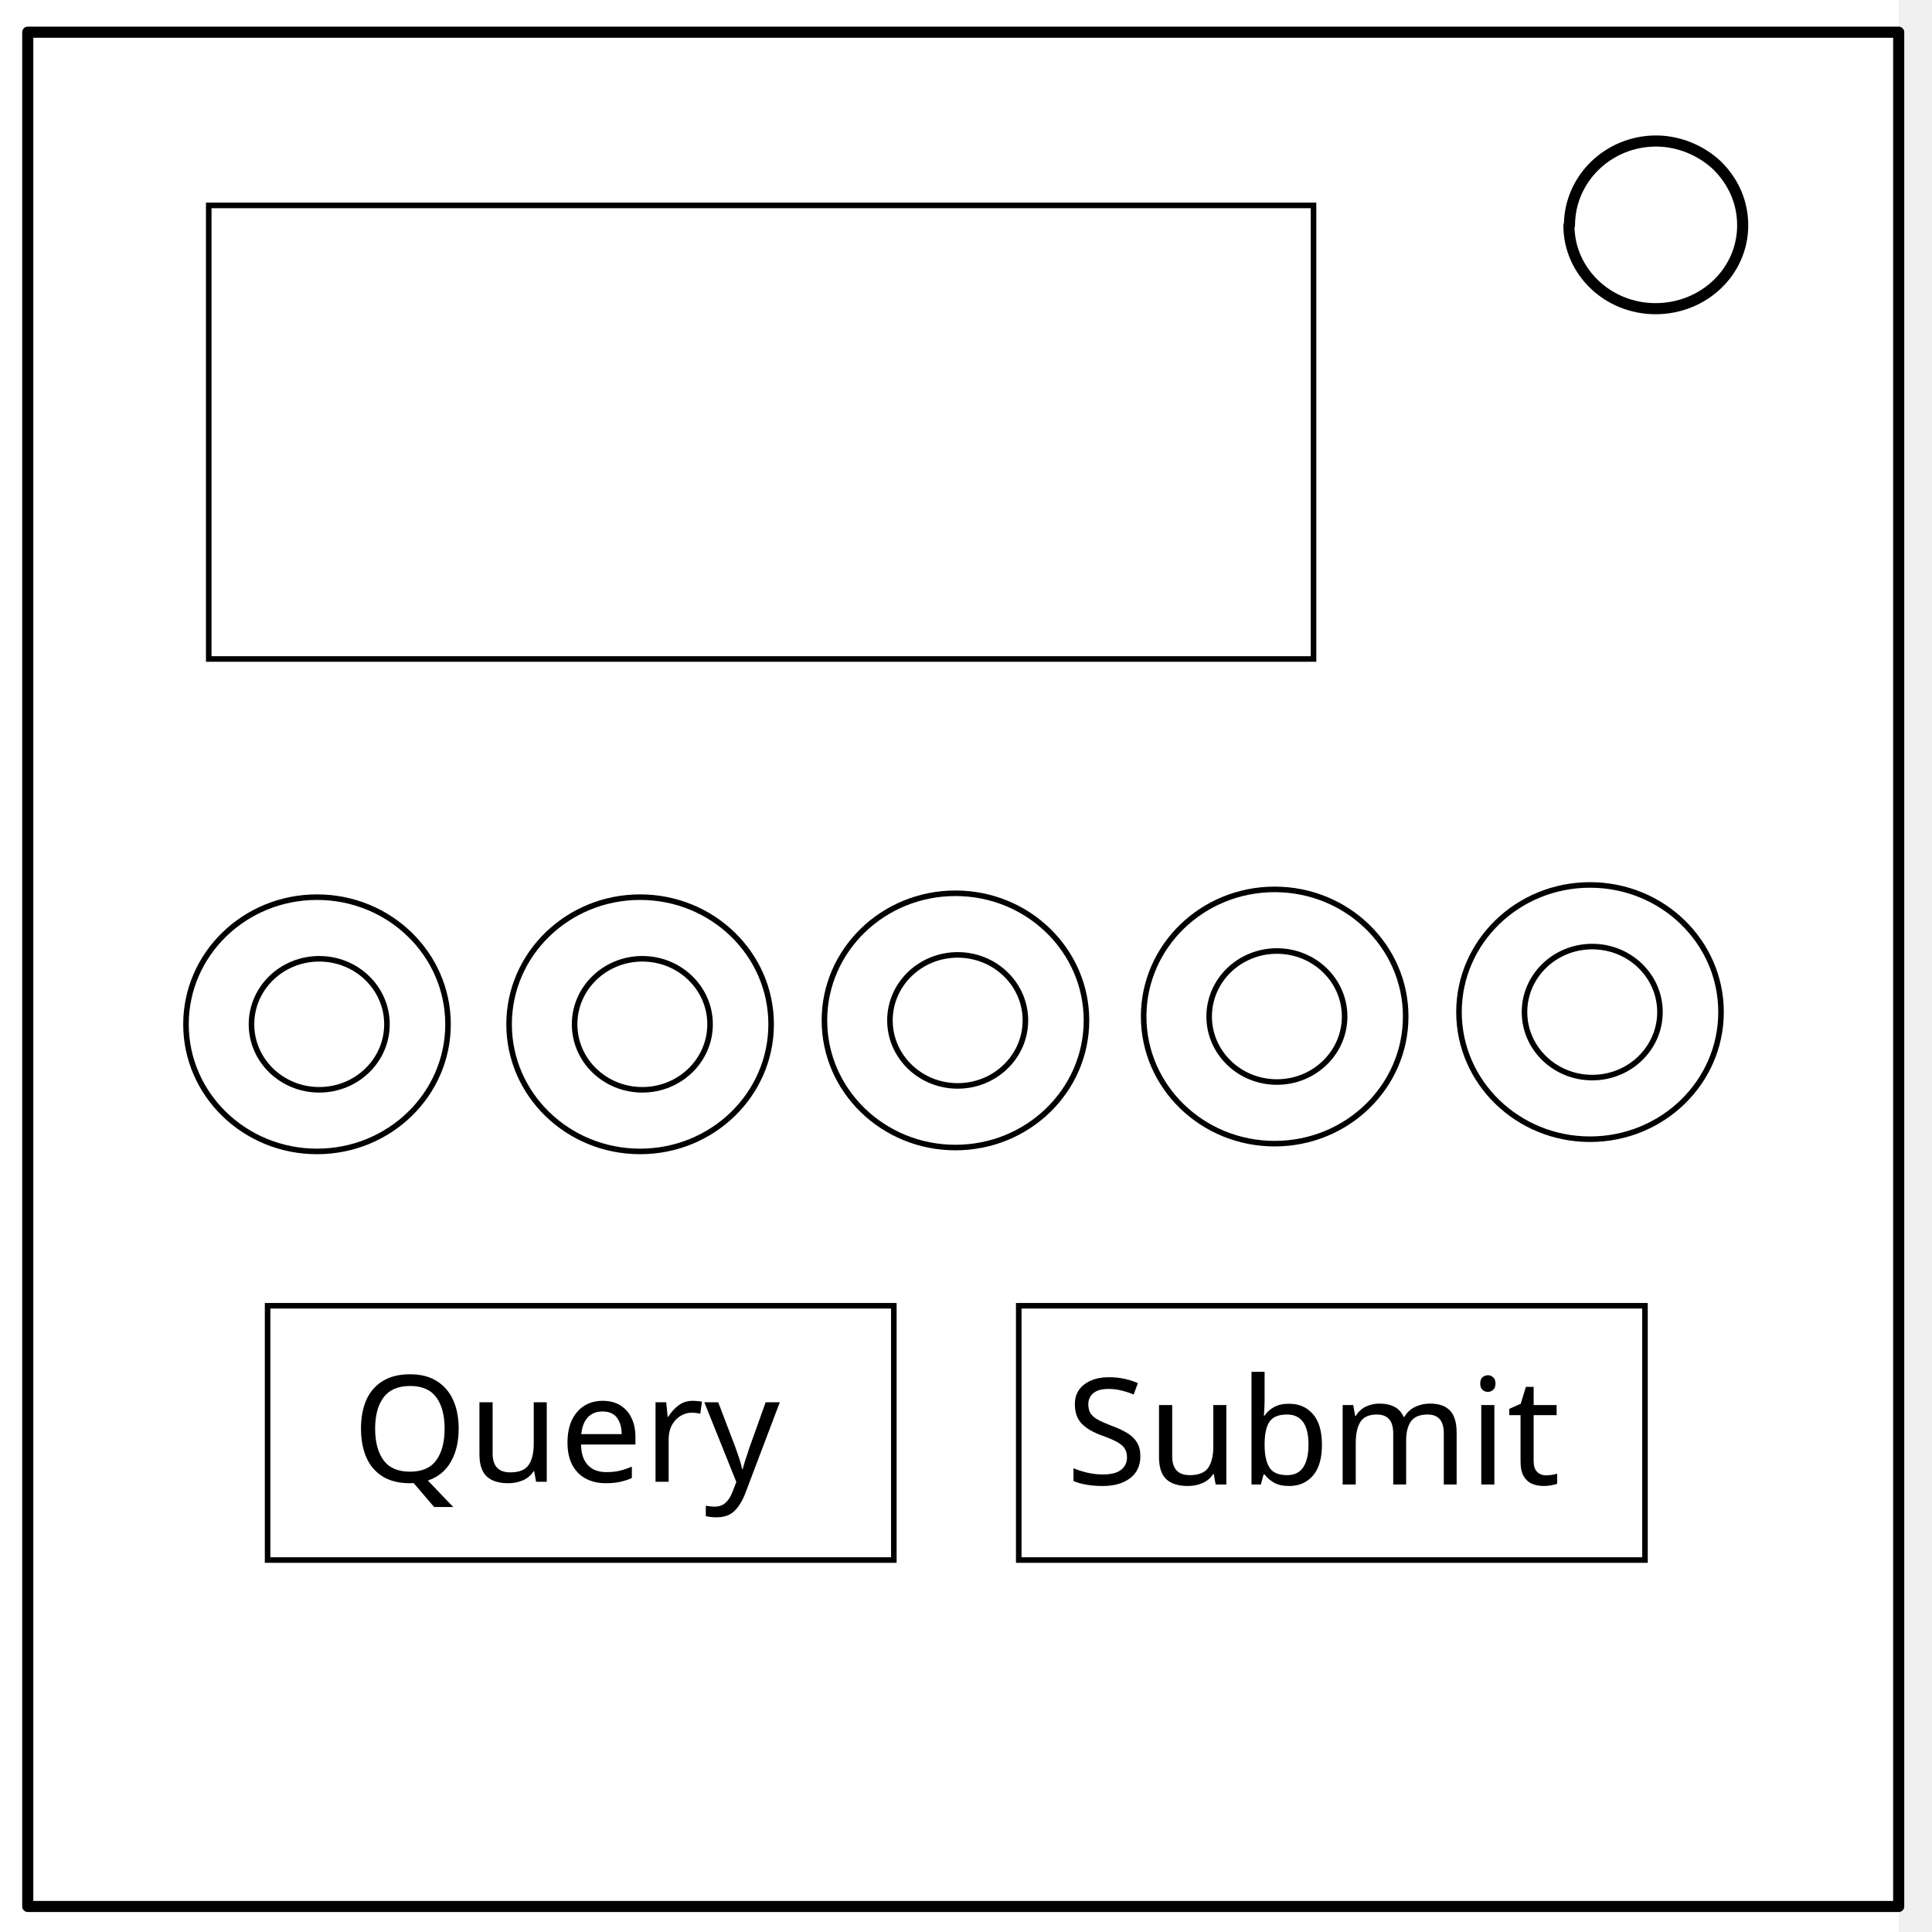
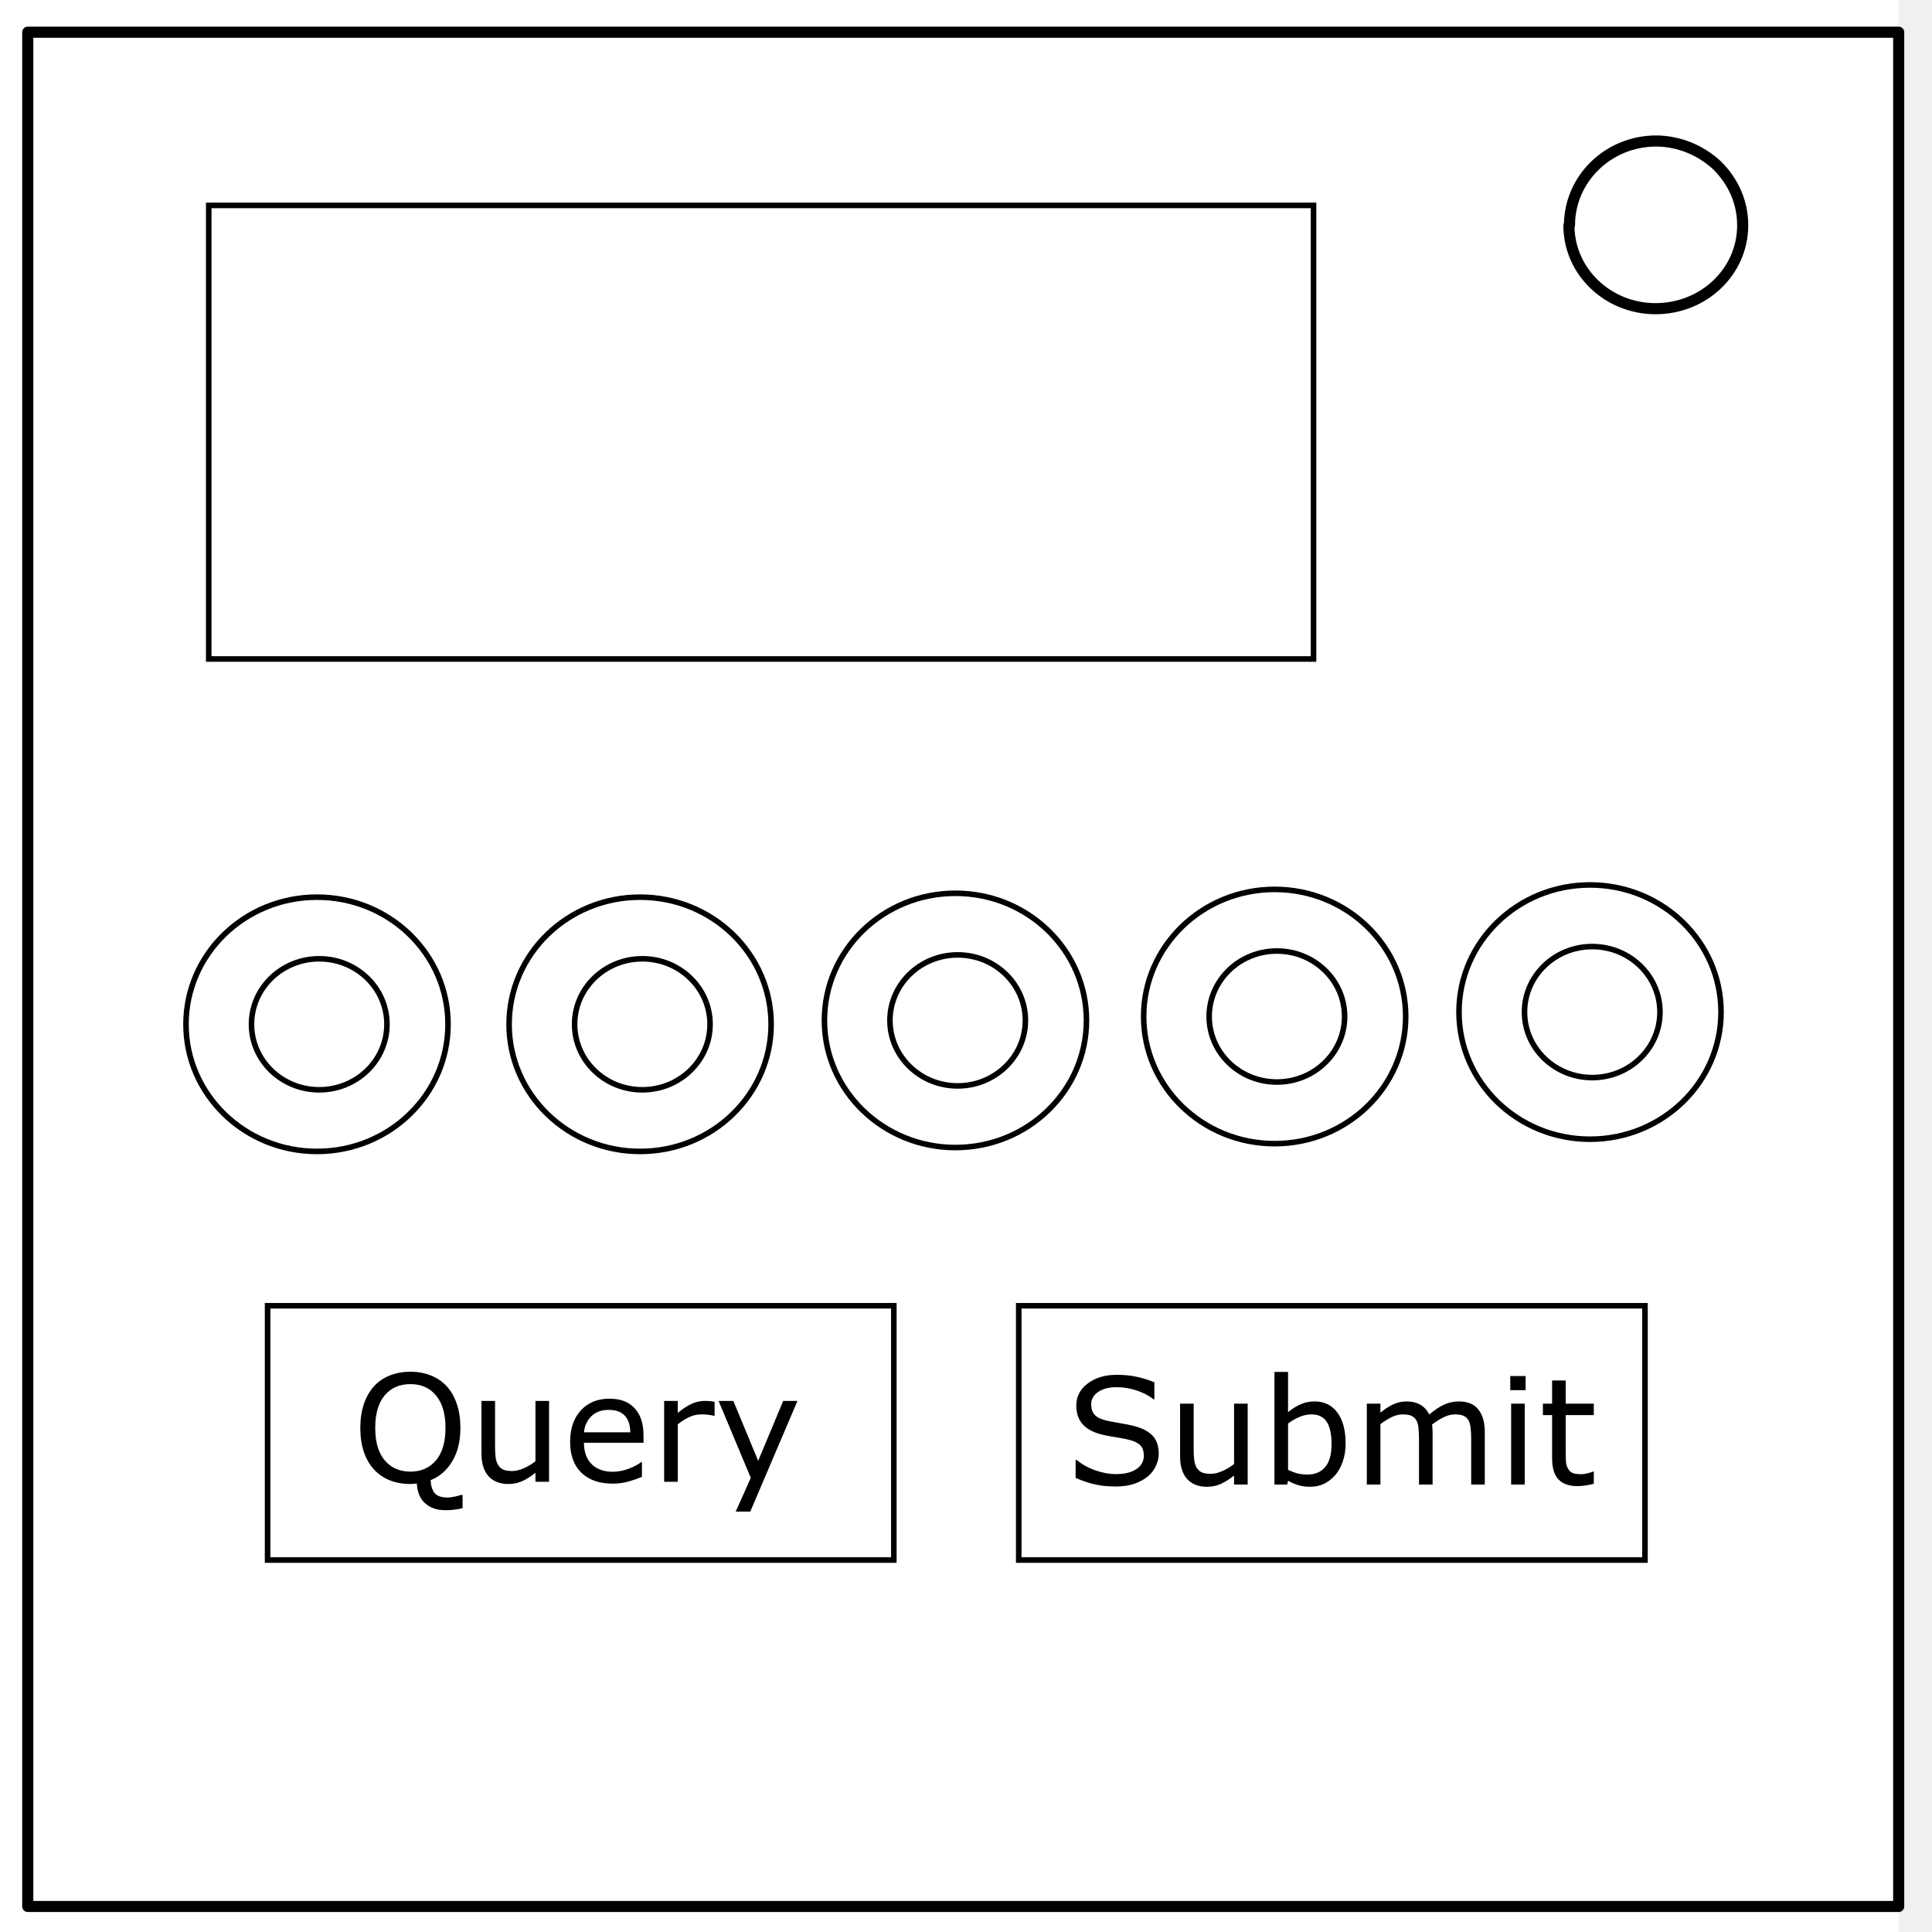
<svg xmlns="http://www.w3.org/2000/svg" viewBox="0 0 348 348" fill="none" stroke-linecap="square" stroke-miterlimit="10">
  <clipPath id="a">
    <path d="M0 0h348v348H0V0z" />
  </clipPath>
  <g clip-path="url(#a)">
-     <path d="M0 0h348v348H0z" fill="none" />
+     <path d="M0 0h348v348H0z" />
    <path d="M-6 0h348v348H-6z" fill="#fff" />
-     <path d="M5 5.8h337v337.6H5z" fill="none" />
+     <path d="M5 5.8h337v337.6H5z" />
    <path d="M5 5.8h337v337.6H5z" stroke-linejoin="round" stroke-linecap="butt" stroke-width="2" stroke="#000" />
    <path d="M282.7 40.6c0-8.4 7-15.2 15.6-15.2 4 0 8 1.6 11 4.4 3 3 4.6 6.7 4.6 10.8 0 8.3-7 15-15.7 15-8.6 0-15.6-6.7-15.6-15z" fill="#fff" />
    <path d="M282.7 40.6c0-8.4 7-15.2 15.6-15.2 4 0 8 1.6 11 4.4 3 3 4.6 6.7 4.6 10.8 0 8.3-7 15-15.7 15-8.6 0-15.6-6.7-15.6-15z" stroke-linejoin="round" stroke-linecap="butt" stroke-width="2" stroke="#000" />
  </g>
  <ellipse cx="172.1" cy="183.8" rx="23.6" ry="22.9" fill="#fff" stroke="#000" />
  <ellipse cx="172.5" cy="183.8" rx="12.2" ry="11.8" fill="#fff" stroke="#000" />
  <ellipse cx="229.6" cy="183.1" rx="23.6" ry="22.9" fill="#fff" stroke="#000" />
  <ellipse cx="230" cy="183.1" rx="12.2" ry="11.8" fill="#fff" stroke="#000" />
  <ellipse cx="286.4" cy="182.3" rx="23.6" ry="22.9" fill="#fff" stroke="#000" />
  <ellipse cx="286.8" cy="182.3" rx="12.2" ry="11.8" fill="#fff" stroke="#000" />
  <ellipse cx="115.3" cy="184.5" rx="23.6" ry="22.9" fill="#fff" stroke="#000" />
  <ellipse cx="115.7" cy="184.5" rx="12.2" ry="11.8" fill="#fff" stroke="#000" />
  <ellipse cx="57.1" cy="184.5" rx="23.6" ry="22.9" fill="#fff" stroke="#000" />
  <ellipse cx="57.5" cy="184.5" rx="12.2" ry="11.8" fill="#fff" stroke="#000" />
-   <path fill="#fff" stroke="#000" d="M37.6 37h199v81.7h-199zM48.2 235.2H161V281H48.2zM183.5 235.2h112.8V281H183.5z" />
-   <text style="line-height:1.25" x="63.4" y="266.9" font-size="40" font-family="sans-serif" letter-spacing="0" word-spacing="0" fill="#000">
-     <tspan x="63.4" y="266.9" style="line-height:1.25" font-size="26.7">Query</tspan>
-   </text>
-   <text style="line-height:1.25" x="192" y="267.4" font-size="40" font-family="sans-serif" letter-spacing="0" word-spacing="0" fill="#000">
-     <tspan x="192" y="267.4" style="line-height:1.25" font-size="26.7">Submit</tspan>
-   </text>
+   <path fill="#fff" stroke="#000" d="M37.6 37h199v81.7h-199zm10.6 198.2H161V281H48.2zm135.3 0h112.8V281H183.5z" />
+   <g aria-label="Query" style="line-height:1.25" font-size="26.7" font-family="sans-serif" letter-spacing="0" word-spacing="0" fill="#000">
+     <path d="M83.32 271.659q-.782.195-1.55.273-.757.092-1.552.092-2.269 0-3.65-1.252-1.37-1.238-1.487-3.56-.313.053-.612.066-.287.026-.561.026-2.047 0-3.729-.678-1.668-.678-2.842-1.968-1.173-1.291-1.812-3.168-.626-1.878-.626-4.29 0-2.372.626-4.25.626-1.89 1.825-3.233 1.148-1.277 2.842-1.955 1.708-.678 3.716-.678 2.086 0 3.742.69 1.668.679 2.829 1.943 1.186 1.304 1.812 3.194.639 1.89.639 4.29 0 3.559-1.46 5.997-1.448 2.437-3.899 3.415.052 1.486.704 2.308.652.821 2.373.821.535 0 1.265-.17.743-.156 1.056-.286h.352zM80.245 257.2q0-3.78-1.695-5.827-1.695-2.06-4.628-2.06-2.96 0-4.654 2.06-1.682 2.047-1.682 5.827 0 3.82 1.72 5.854 1.722 2.02 4.616 2.02 2.894 0 4.602-2.02 1.72-2.034 1.72-5.854zM98.9 266.9h-2.45v-1.617q-1.24.978-2.374 1.5-1.134.521-2.503.521-2.294 0-3.572-1.395-1.278-1.408-1.278-4.12v-9.451h2.451v8.291q0 1.108.105 1.904.104.782.443 1.342.352.574.913.835.56.26 1.63.26.95 0 2.072-.495 1.134-.495 2.112-1.265v-10.872H98.9zM115.913 259.873h-10.73q0 1.343.405 2.347.404.99 1.108 1.63.678.625 1.604.938.938.313 2.06.313 1.486 0 2.985-.587 1.512-.6 2.151-1.173h.13v2.672q-1.238.522-2.529.874-1.29.352-2.711.352-3.625 0-5.658-1.956-2.034-1.968-2.034-5.58 0-3.572 1.942-5.67 1.956-2.1 5.137-2.1 2.946 0 4.537 1.721 1.603 1.721 1.603 4.89zm-2.385-1.877q-.013-1.93-.978-2.986-.952-1.056-2.907-1.056-1.969 0-3.142 1.16-1.16 1.16-1.317 2.882zM128.716 255.01h-.13q-.548-.13-1.07-.182-.508-.066-1.212-.066-1.134 0-2.19.509-1.056.495-2.034 1.29V266.9h-2.45v-14.562h2.45v2.15q1.46-1.173 2.568-1.655 1.122-.495 2.282-.495.639 0 .925.039.287.026.86.117zM143.643 252.338l-8.5 19.933h-2.62l2.711-6.075-5.801-13.858h2.66l4.471 10.794 4.511-10.794z" style="line-height:1.25" />
+   </g>
+   <g aria-label="Submit" style="line-height:1.25" font-size="26.7" font-family="sans-serif" letter-spacing="0" word-spacing="0" fill="#000">
+     <path d="M208.714 261.86q0 1.133-.535 2.242-.521 1.108-1.473 1.877-1.043.834-2.438 1.304-1.382.469-3.338.469-2.099 0-3.78-.391-1.67-.391-3.403-1.16v-3.234h.182q1.474 1.226 3.403 1.89 1.93.666 3.624.666 2.4 0 3.73-.9 1.342-.9 1.342-2.399 0-1.29-.639-1.903-.626-.613-1.916-.952-.978-.26-2.125-.43-1.135-.17-2.412-.43-2.582-.548-3.833-1.865-1.239-1.33-1.239-3.454 0-2.438 2.06-3.99 2.06-1.564 5.228-1.564 2.047 0 3.755.39 1.708.392 3.024.966v3.05h-.182q-1.108-.938-2.92-1.551-1.8-.626-3.69-.626-2.073 0-3.337.86-1.252.861-1.252 2.217 0 1.212.626 1.903.626.691 2.203 1.056.834.183 2.373.444 1.538.26 2.607.534 2.164.574 3.26 1.734 1.095 1.16 1.095 3.246zM224.736 267.4h-2.45v-1.617q-1.24.978-2.374 1.5-1.134.521-2.503.521-2.294 0-3.572-1.395-1.277-1.408-1.277-4.12v-9.451h2.45v8.291q0 1.108.105 1.904.104.782.443 1.342.352.574.913.835.56.26 1.63.26.951 0 2.072-.495 1.134-.495 2.112-1.265v-10.872h2.451zM242.375 260.008q0 1.825-.521 3.285-.509 1.46-1.382 2.451-.926 1.03-2.034 1.552-1.108.508-2.438.508-1.238 0-2.164-.3-.926-.287-1.825-.782l-.157.678h-2.294v-20.286h2.45v7.249q1.03-.848 2.191-1.382 1.16-.548 2.608-.548 2.58 0 4.067 1.982 1.5 1.982 1.5 5.593zm-2.529.065q0-2.607-.86-3.95-.86-1.356-2.777-1.356-1.07 0-2.164.47-1.095.456-2.034 1.186v8.344q1.043.469 1.786.651.756.183 1.708.183 2.034 0 3.18-1.33 1.161-1.343 1.161-4.198zM267.446 267.4h-2.451v-8.292q0-.938-.092-1.812-.078-.873-.352-1.395-.3-.56-.86-.847-.56-.287-1.617-.287-1.03 0-2.06.522-1.03.508-2.06 1.303.04.3.066.704.026.391.026.782v9.322h-2.451v-8.292q0-.964-.091-1.825-.078-.873-.352-1.395-.3-.56-.86-.834-.561-.287-1.617-.287-1.004 0-2.021.495-1.004.496-2.008 1.265V267.4h-2.45v-14.562h2.45v1.616q1.147-.952 2.282-1.486 1.147-.535 2.438-.535 1.486 0 2.516.626 1.043.626 1.551 1.734 1.486-1.251 2.712-1.799 1.225-.56 2.62-.56 2.4 0 3.533 1.46 1.148 1.447 1.148 4.054zM274.799 250.4h-2.764v-2.543h2.764zm-.157 17h-2.45v-14.562h2.45zM287.08 267.27q-.691.182-1.513.3-.808.117-1.447.117-2.23 0-3.39-1.2-1.16-1.199-1.16-3.846v-7.744h-1.655v-2.06h1.655v-4.184h2.451v4.185h5.059v2.06h-5.059v6.635q0 1.148.052 1.8.053.638.365 1.199.287.521.783.769.508.235 1.538.235.6 0 1.252-.17.651-.182.938-.3h.13z" style="line-height:1.25" />
+   </g>
</svg>
